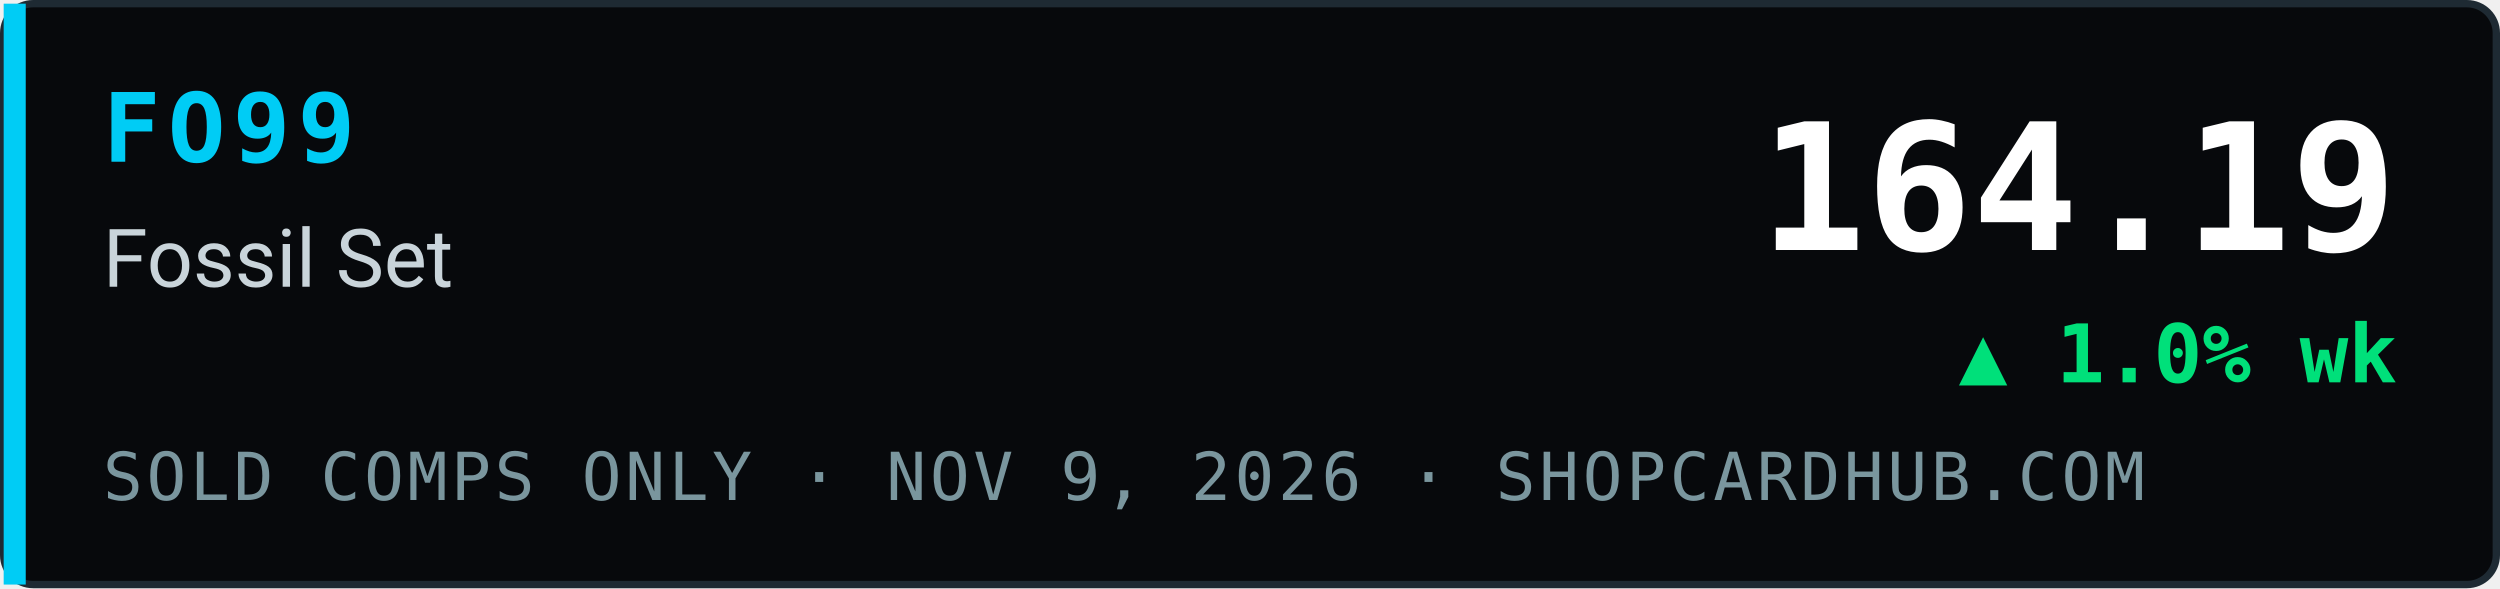
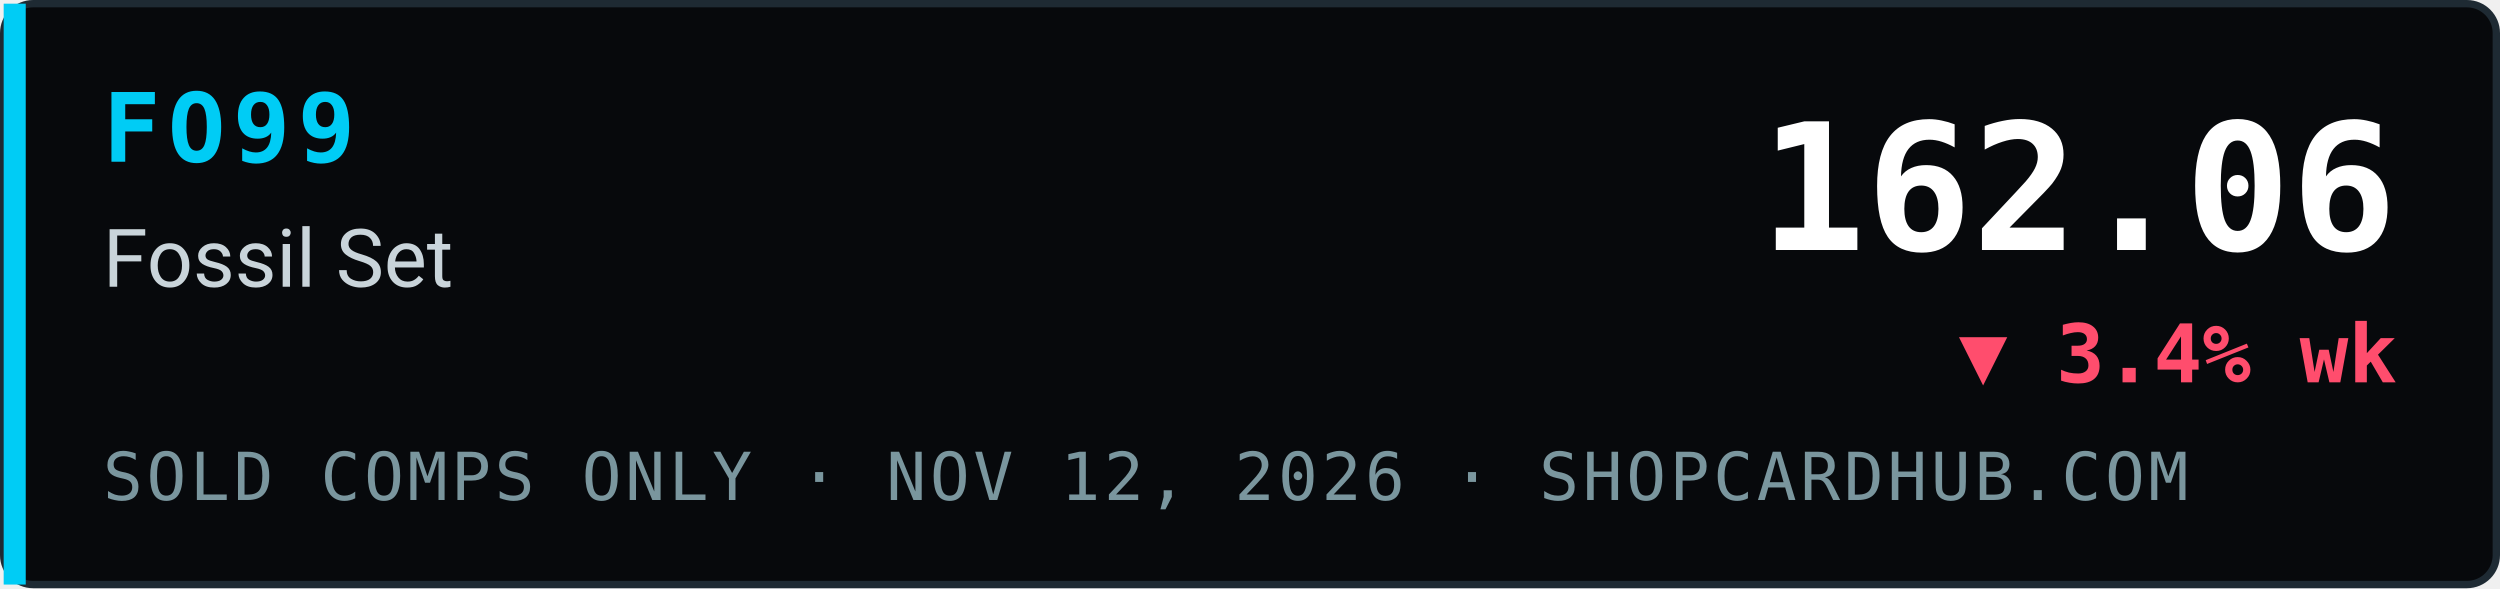
- <svg xmlns="http://www.w3.org/2000/svg" width="340" height="80" viewBox="0 0 340 80" role="img" aria-label="FO99 Fossil Set index 164.19, ▲ 1.0% wk, sold comps only, ShopCardHub">
+ <svg xmlns="http://www.w3.org/2000/svg" width="340" height="80" viewBox="0 0 340 80" role="img" aria-label="FO99 Fossil Set index 162.06, ▼ 3.4% wk, sold comps only, ShopCardHub">
  <rect x="0.5" y="0.5" width="339" height="79" rx="4" fill="#07090c" stroke="#1e2a33" />
  <rect x="0.5" y="0.5" width="3" height="79" fill="#00ccf5" />
  <text x="14" y="22" font-family="ui-monospace,SFMono-Regular,Menlo,Consolas,monospace" font-size="13" font-weight="700" fill="#00ccf5" letter-spacing="1">FO99</text>
  <text x="14" y="39" font-family="system-ui,-apple-system,Segoe UI,Roboto,Helvetica,Arial,sans-serif" font-size="11" fill="#c9d4da">Fossil Set</text>
-   <text x="14" y="68" font-family="ui-monospace,SFMono-Regular,Menlo,Consolas,monospace" font-size="9" fill="#7a969e" letter-spacing="0.5">SOLD COMPS ONLY · NOV 9, 2026 · SHOPCARDHUB.COM</text>
-   <text x="326" y="34" text-anchor="end" font-family="ui-monospace,SFMono-Regular,Menlo,Consolas,monospace" font-size="24" font-weight="700" fill="#ffffff">164.19</text>
-   <text x="326" y="52" text-anchor="end" font-family="ui-monospace,SFMono-Regular,Menlo,Consolas,monospace" font-size="11" font-weight="700" fill="#00e07a">▲ 1.0% wk</text>
+   <text x="14" y="68" font-family="ui-monospace,SFMono-Regular,Menlo,Consolas,monospace" font-size="9" fill="#7a969e" letter-spacing="0.5">SOLD COMPS ONLY · NOV 12, 2026 · SHOPCARDHUB.COM</text>
+   <text x="326" y="34" text-anchor="end" font-family="ui-monospace,SFMono-Regular,Menlo,Consolas,monospace" font-size="24" font-weight="700" fill="#ffffff">162.06</text>
+   <text x="326" y="52" text-anchor="end" font-family="ui-monospace,SFMono-Regular,Menlo,Consolas,monospace" font-size="11" font-weight="700" fill="#ff4d6d">▼ 3.4% wk</text>
</svg>
